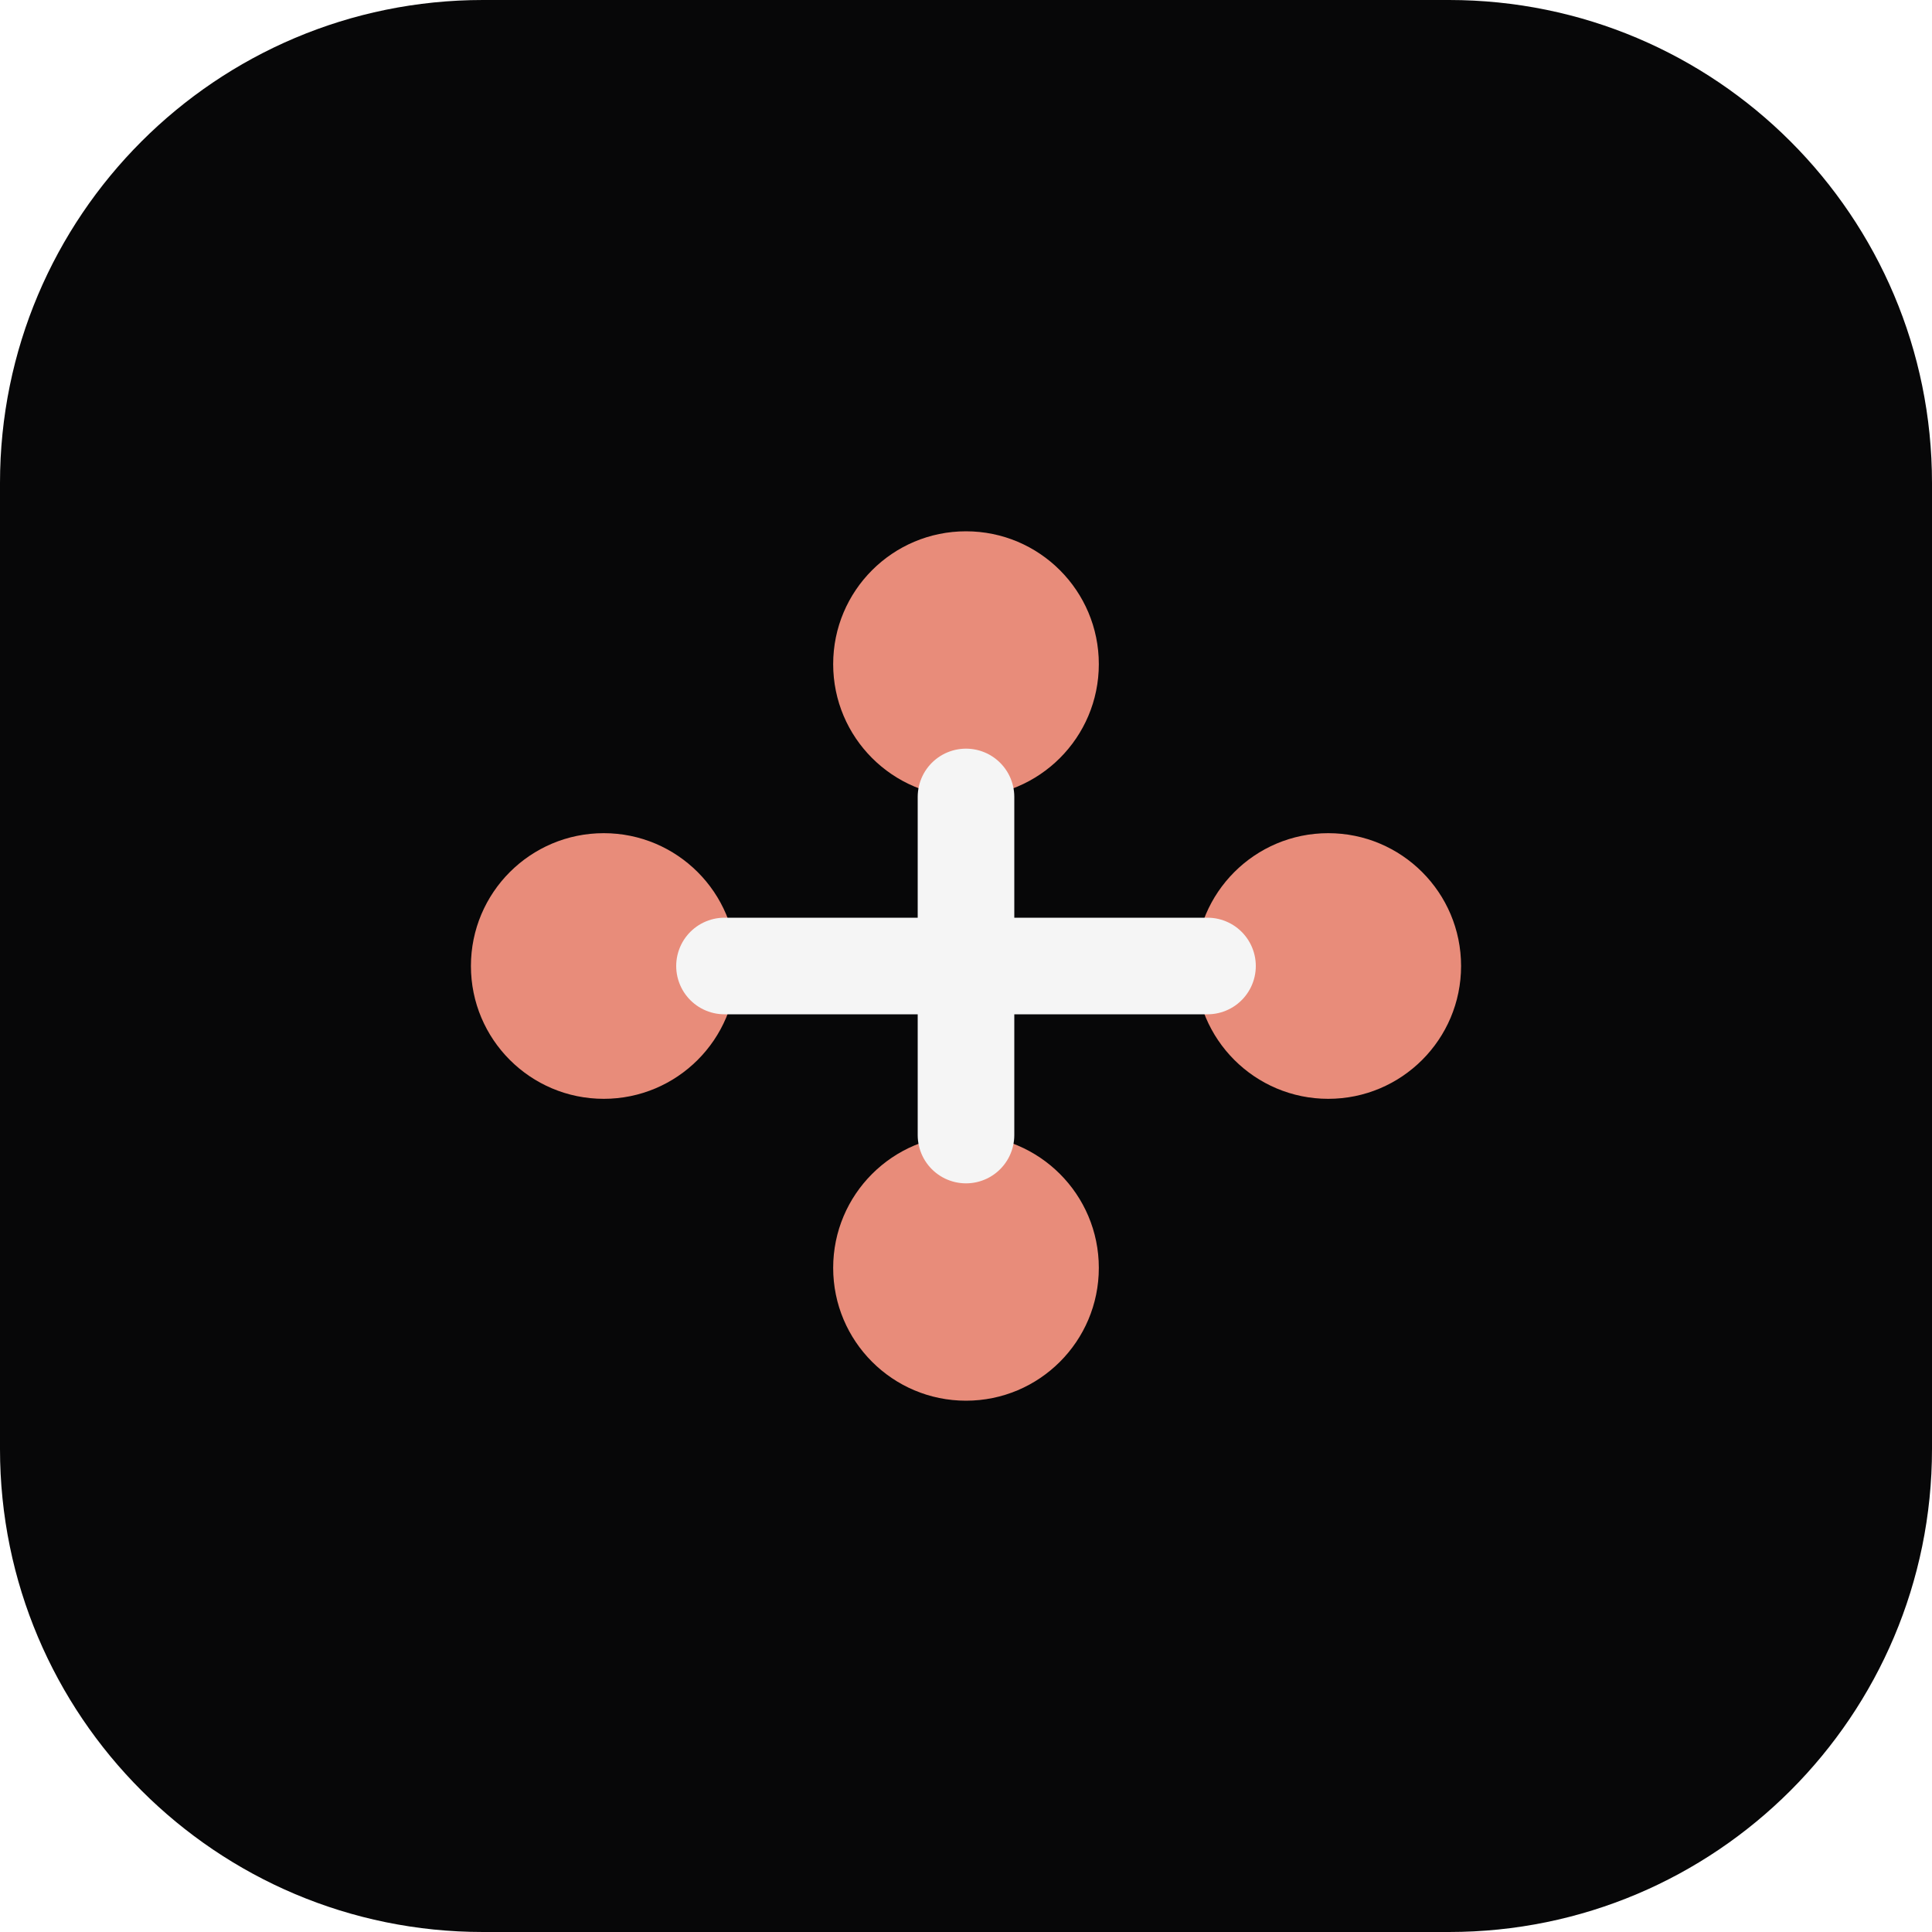
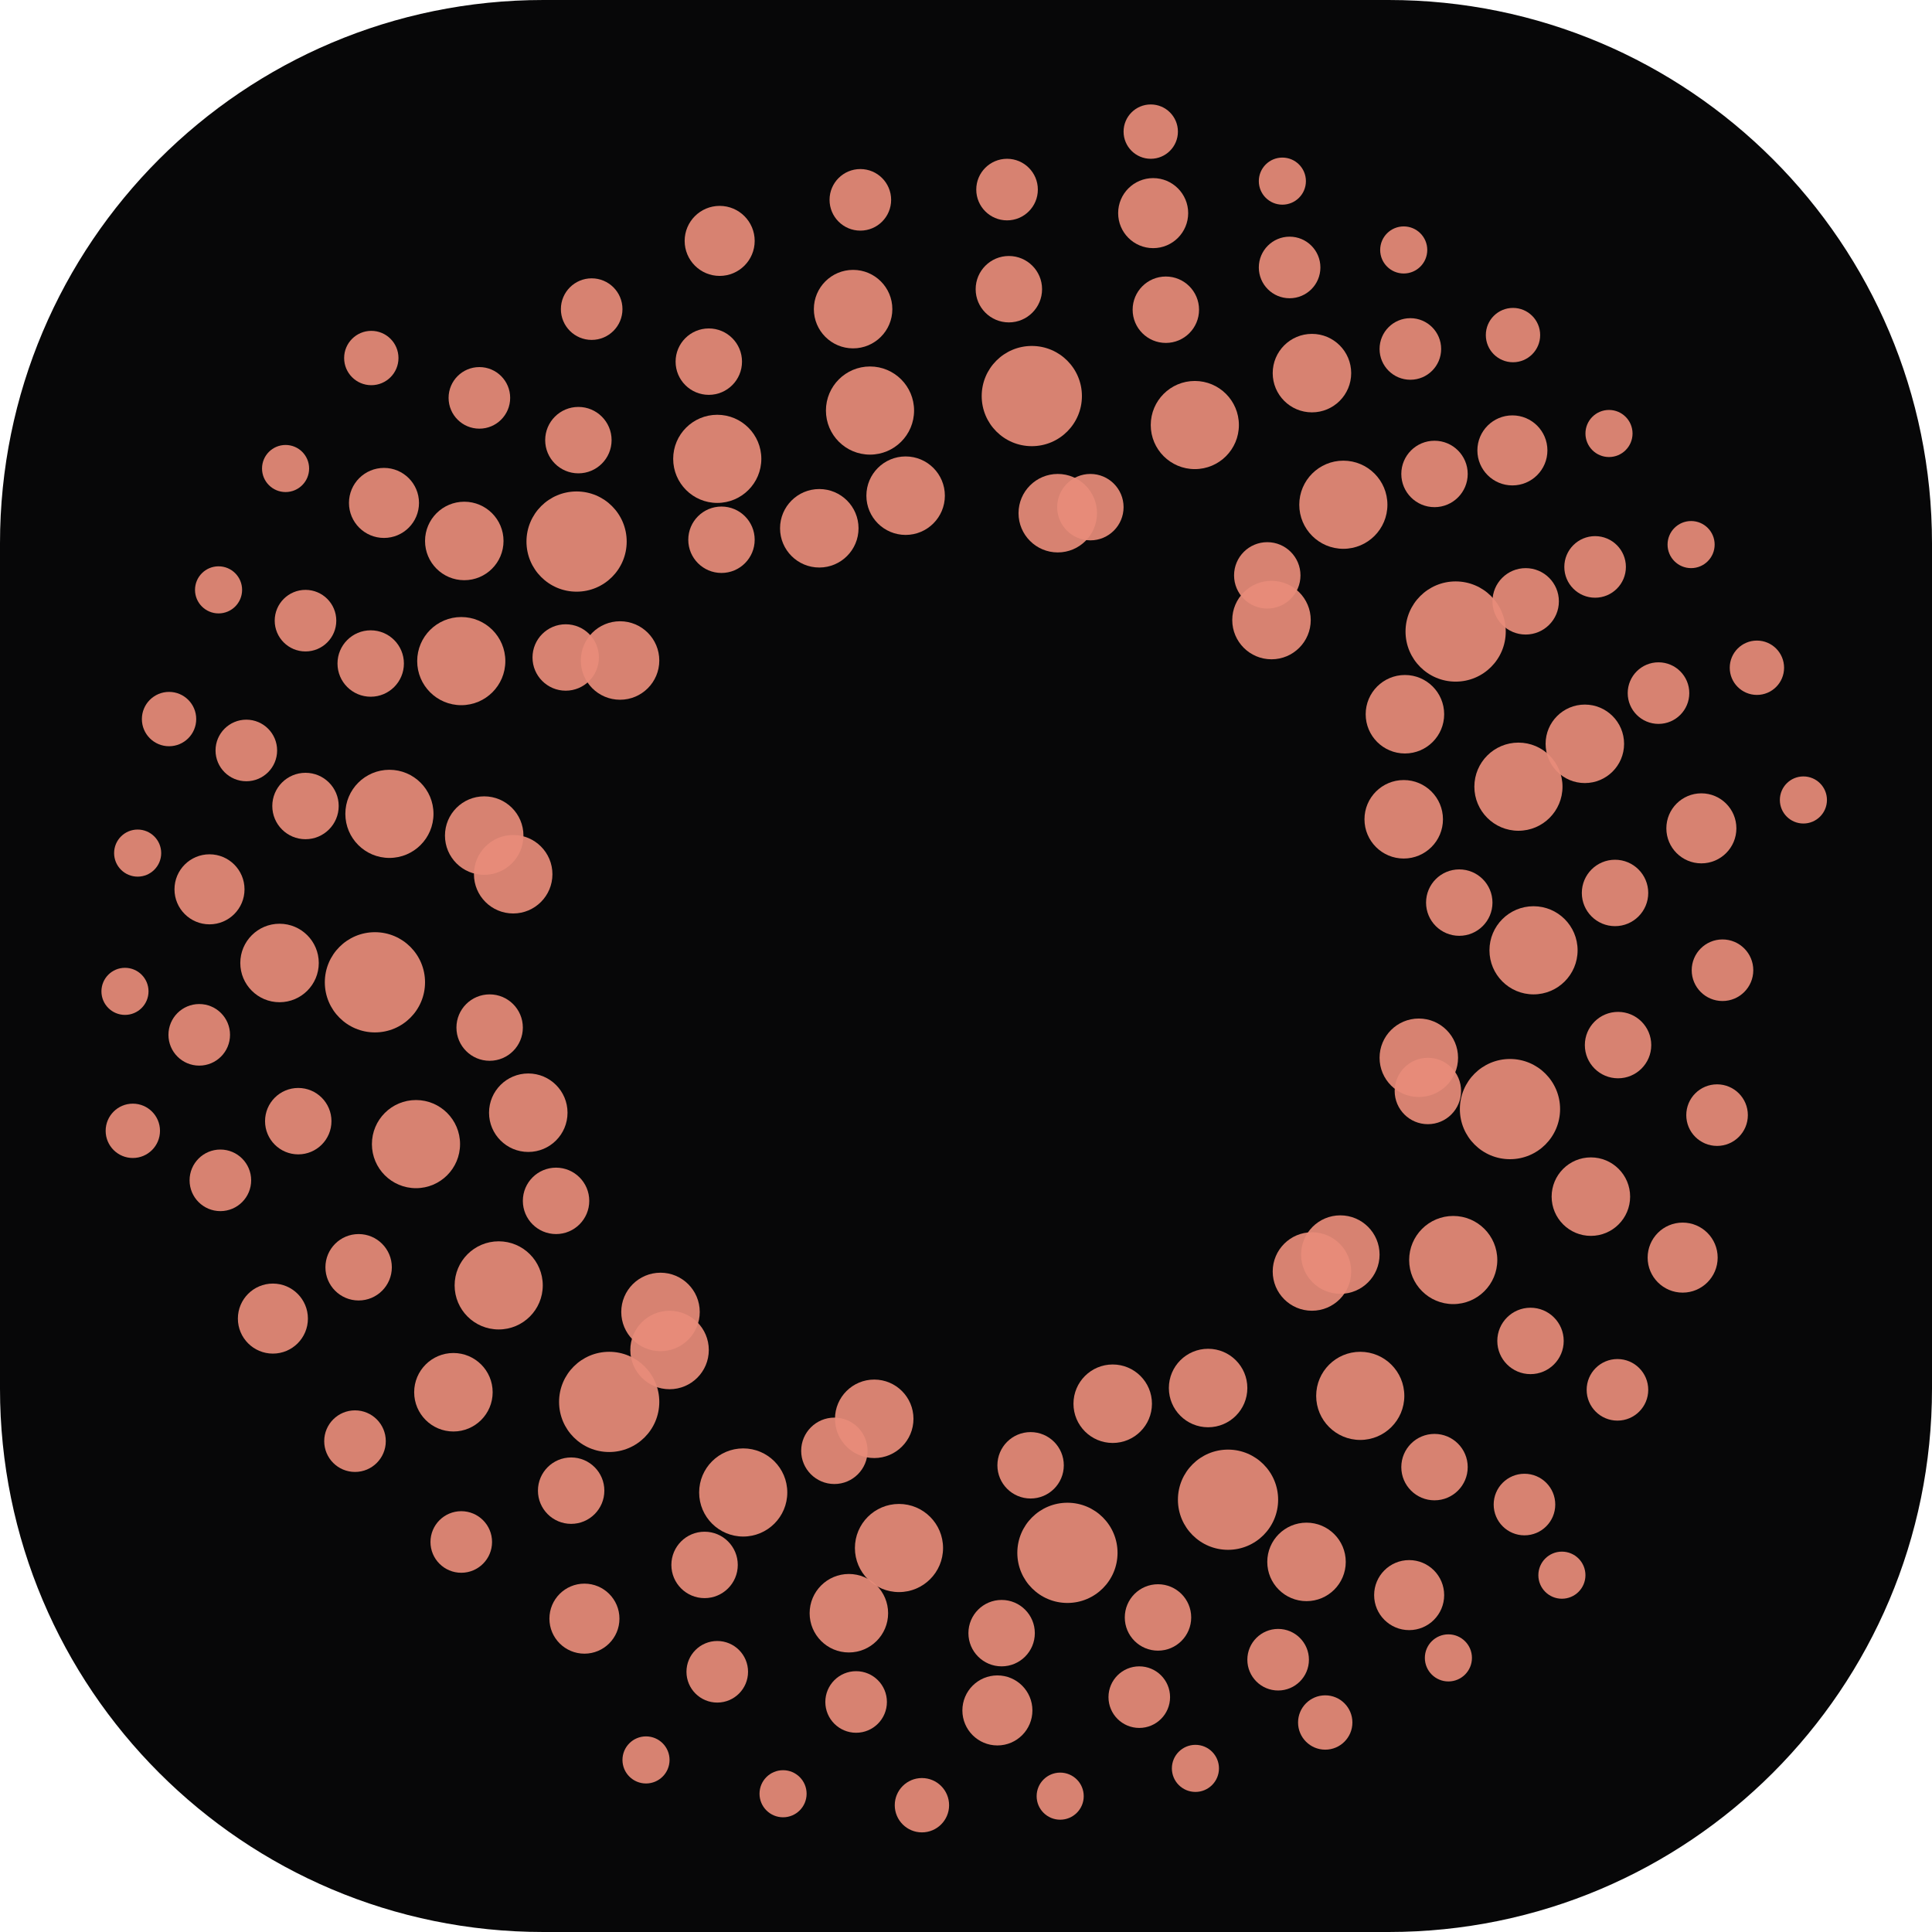
<svg xmlns="http://www.w3.org/2000/svg" viewBox="0 0 32 32" fill="none">
-   <rect width="32" height="32" rx="8" fill="#070708" />
-   <circle cx="10" cy="16" r="2.2" fill="#E88C7A" />
-   <circle cx="16" cy="11" r="2.2" fill="#E88C7A" />
-   <circle cx="16" cy="21" r="2.2" fill="#E88C7A" />
-   <circle cx="22" cy="16" r="2.2" fill="#E88C7A" />
-   <path d="M12 16h8M16 13.2v5.6" stroke="#F5F5F5" stroke-width="1.6" stroke-linecap="round" />
+   <rect width="32" height="32" rx="9" fill="#070708" />
+   <circle cx="20.01" cy="22.99" r="0.65" fill="#E88C7A" fill-opacity="0.92" />
+   <circle cx="17.07" cy="24.27" r="0.55" fill="#E88C7A" fill-opacity="0.92" />
+   <circle cx="13.82" cy="24.03" r="0.55" fill="#E88C7A" fill-opacity="0.92" />
+   <circle cx="11.09" cy="22.36" r="0.65" fill="#E88C7A" fill-opacity="0.92" />
+   <circle cx="9.21" cy="19.89" r="0.55" fill="#E88C7A" fill-opacity="0.92" />
+   <circle cx="8.11" cy="17.02" r="0.55" fill="#E88C7A" fill-opacity="0.92" />
+   <circle cx="8.02" cy="13.84" r="0.65" fill="#E88C7A" fill-opacity="0.92" />
+   <circle cx="9.37" cy="10.89" r="0.55" fill="#E88C7A" fill-opacity="0.92" />
+   <circle cx="11.95" cy="8.94" r="0.55" fill="#E88C7A" fill-opacity="0.92" />
+   <circle cx="15.0" cy="8.21" r="0.65" fill="#E88C7A" fill-opacity="0.92" />
+   <circle cx="18.06" cy="8.4" r="0.55" fill="#E88C7A" fill-opacity="0.92" />
+   <circle cx="20.99" cy="9.53" r="0.55" fill="#E88C7A" fill-opacity="0.92" />
+   <circle cx="23.27" cy="11.83" r="0.65" fill="#E88C7A" fill-opacity="0.92" />
+   <circle cx="24.17" cy="14.95" r="0.55" fill="#E88C7A" fill-opacity="0.92" />
+   <circle cx="23.65" cy="18.07" r="0.55" fill="#E88C7A" fill-opacity="0.92" />
+   <circle cx="22.2" cy="20.78" r="0.65" fill="#E88C7A" fill-opacity="0.92" />
+   <circle cx="17.68" cy="25.72" r="0.83" fill="#E88C7A" fill-opacity="0.92" />
+   <circle cx="14.89" cy="25.64" r="0.73" fill="#E88C7A" fill-opacity="0.92" />
+   <circle cx="12.31" cy="24.72" r="0.73" fill="#E88C7A" fill-opacity="0.92" />
+   <circle cx="10.09" cy="23.22" r="0.83" fill="#E88C7A" fill-opacity="0.92" />
+   <circle cx="8.26" cy="21.29" r="0.73" fill="#E88C7A" fill-opacity="0.92" />
+   <circle cx="6.89" cy="18.95" r="0.73" fill="#E88C7A" fill-opacity="0.92" />
+   <circle cx="6.21" cy="16.27" r="0.83" fill="#E88C7A" fill-opacity="0.92" />
+   <circle cx="6.45" cy="13.48" r="0.73" fill="#E88C7A" fill-opacity="0.92" />
+   <circle cx="7.64" cy="10.95" r="0.73" fill="#E88C7A" fill-opacity="0.92" />
+   <circle cx="9.55" cy="8.97" r="0.83" fill="#E88C7A" fill-opacity="0.92" />
+   <circle cx="11.88" cy="7.6" r="0.73" fill="#E88C7A" fill-opacity="0.92" />
+   <circle cx="14.41" cy="6.8" r="0.73" fill="#E88C7A" fill-opacity="0.92" />
+   <circle cx="17.09" cy="6.56" r="0.83" fill="#E88C7A" fill-opacity="0.92" />
+   <circle cx="19.79" cy="7.04" r="0.73" fill="#E88C7A" fill-opacity="0.92" />
+   <circle cx="22.25" cy="8.36" r="0.73" fill="#E88C7A" fill-opacity="0.92" />
+   <circle cx="24.11" cy="10.46" r="0.83" fill="#E88C7A" fill-opacity="0.92" />
+   <circle cx="25.15" cy="13.03" r="0.73" fill="#E88C7A" fill-opacity="0.92" />
+   <circle cx="25.4" cy="15.74" r="0.73" fill="#E88C7A" fill-opacity="0.92" />
+   <circle cx="25.01" cy="18.37" r="0.83" fill="#E88C7A" fill-opacity="0.92" />
+   <circle cx="24.07" cy="20.87" r="0.73" fill="#E88C7A" fill-opacity="0.92" />
+   <circle cx="22.53" cy="23.12" r="0.73" fill="#E88C7A" fill-opacity="0.92" />
+   <circle cx="20.34" cy="24.84" r="0.83" fill="#E88C7A" fill-opacity="0.92" />
+   <circle cx="14.06" cy="26.72" r="0.65" fill="#E88C7A" fill-opacity="0.92" />
+   <circle cx="11.67" cy="25.92" r="0.55" fill="#E88C7A" fill-opacity="0.92" />
+   <circle cx="9.46" cy="24.69" r="0.55" fill="#E88C7A" fill-opacity="0.92" />
+   <circle cx="7.51" cy="23.06" r="0.65" fill="#E88C7A" fill-opacity="0.92" />
+   <circle cx="5.94" cy="20.99" r="0.55" fill="#E88C7A" fill-opacity="0.92" />
+   <circle cx="4.94" cy="18.57" r="0.55" fill="#E88C7A" fill-opacity="0.92" />
+   <circle cx="4.63" cy="15.95" r="0.65" fill="#E88C7A" fill-opacity="0.92" />
+   <circle cx="5.06" cy="13.35" r="0.55" fill="#E88C7A" fill-opacity="0.92" />
+   <circle cx="6.14" cy="10.99" r="0.55" fill="#E88C7A" fill-opacity="0.92" />
+   <circle cx="7.69" cy="8.96" r="0.65" fill="#E88C7A" fill-opacity="0.92" />
+   <circle cx="9.58" cy="7.29" r="0.55" fill="#E88C7A" fill-opacity="0.92" />
+   <circle cx="11.74" cy="5.99" r="0.55" fill="#E88C7A" fill-opacity="0.92" />
+   <circle cx="14.13" cy="5.12" r="0.65" fill="#E88C7A" fill-opacity="0.92" />
+   <circle cx="16.71" cy="4.79" r="0.55" fill="#E88C7A" fill-opacity="0.92" />
+   <circle cx="19.31" cy="5.13" r="0.55" fill="#E88C7A" fill-opacity="0.92" />
+   <circle cx="21.73" cy="6.18" r="0.65" fill="#E88C7A" fill-opacity="0.92" />
+   <circle cx="23.76" cy="7.85" r="0.55" fill="#E88C7A" fill-opacity="0.92" />
+   <circle cx="25.27" cy="9.96" r="0.55" fill="#E88C7A" fill-opacity="0.92" />
+   <circle cx="26.25" cy="12.32" r="0.65" fill="#E88C7A" fill-opacity="0.92" />
+   <circle cx="26.75" cy="14.79" r="0.55" fill="#E88C7A" fill-opacity="0.92" />
+   <circle cx="26.8" cy="17.31" r="0.55" fill="#E88C7A" fill-opacity="0.92" />
+   <circle cx="26.35" cy="19.82" r="0.65" fill="#E88C7A" fill-opacity="0.92" />
+   <circle cx="25.35" cy="22.21" r="0.55" fill="#E88C7A" fill-opacity="0.92" />
+   <circle cx="23.76" cy="24.3" r="0.55" fill="#E88C7A" fill-opacity="0.92" />
+   <circle cx="21.64" cy="25.87" r="0.65" fill="#E88C7A" fill-opacity="0.92" />
+   <circle cx="19.18" cy="26.79" r="0.55" fill="#E88C7A" fill-opacity="0.92" />
+   <circle cx="16.59" cy="27.05" r="0.55" fill="#E88C7A" fill-opacity="0.92" />
+   <circle cx="9.68" cy="26.81" r="0.58" fill="#E88C7A" fill-opacity="0.92" />
+   <circle cx="7.64" cy="25.54" r="0.51" fill="#E88C7A" fill-opacity="0.92" />
+   <circle cx="5.88" cy="23.87" r="0.51" fill="#E88C7A" fill-opacity="0.92" />
+   <circle cx="4.52" cy="21.84" r="0.58" fill="#E88C7A" fill-opacity="0.92" />
+   <circle cx="3.65" cy="19.55" r="0.51" fill="#E88C7A" fill-opacity="0.92" />
+   <circle cx="3.3" cy="17.14" r="0.51" fill="#E88C7A" fill-opacity="0.92" />
+   <circle cx="3.47" cy="14.73" r="0.58" fill="#E88C7A" fill-opacity="0.92" />
+   <circle cx="4.08" cy="12.43" r="0.51" fill="#E88C7A" fill-opacity="0.92" />
+   <circle cx="5.06" cy="10.28" r="0.51" fill="#E88C7A" fill-opacity="0.92" />
+   <circle cx="6.36" cy="8.33" r="0.58" fill="#E88C7A" fill-opacity="0.92" />
+   <circle cx="7.94" cy="6.59" r="0.51" fill="#E88C7A" fill-opacity="0.92" />
+   <circle cx="9.8" cy="5.12" r="0.51" fill="#E88C7A" fill-opacity="0.92" />
+   <circle cx="11.92" cy="3.99" r="0.58" fill="#E88C7A" fill-opacity="0.92" />
+   <circle cx="14.25" cy="3.31" r="0.51" fill="#E88C7A" fill-opacity="0.92" />
+   <circle cx="16.68" cy="3.14" r="0.51" fill="#E88C7A" fill-opacity="0.92" />
+   <circle cx="19.1" cy="3.53" r="0.58" fill="#E88C7A" fill-opacity="0.92" />
+   <circle cx="21.36" cy="4.43" r="0.51" fill="#E88C7A" fill-opacity="0.92" />
+   <circle cx="23.36" cy="5.78" r="0.51" fill="#E88C7A" fill-opacity="0.92" />
+   <circle cx="25.05" cy="7.46" r="0.58" fill="#E88C7A" fill-opacity="0.92" />
+   <circle cx="26.42" cy="9.39" r="0.51" fill="#E88C7A" fill-opacity="0.92" />
+   <circle cx="27.47" cy="11.48" r="0.51" fill="#E88C7A" fill-opacity="0.92" />
+   <circle cx="28.18" cy="13.72" r="0.58" fill="#E88C7A" fill-opacity="0.92" />
+   <circle cx="28.53" cy="16.07" r="0.51" fill="#E88C7A" fill-opacity="0.92" />
+   <circle cx="28.44" cy="18.47" r="0.51" fill="#E88C7A" fill-opacity="0.92" />
+   <circle cx="27.87" cy="20.83" r="0.58" fill="#E88C7A" fill-opacity="0.92" />
+   <circle cx="26.79" cy="23.02" r="0.51" fill="#E88C7A" fill-opacity="0.92" />
+   <circle cx="25.25" cy="24.92" r="0.51" fill="#E88C7A" fill-opacity="0.92" />
+   <circle cx="23.34" cy="26.42" r="0.58" fill="#E88C7A" fill-opacity="0.92" />
+   <circle cx="21.17" cy="27.49" r="0.51" fill="#E88C7A" fill-opacity="0.92" />
+   <circle cx="18.87" cy="28.11" r="0.51" fill="#E88C7A" fill-opacity="0.92" />
+   <circle cx="16.52" cy="28.33" r="0.58" fill="#E88C7A" fill-opacity="0.92" />
+   <circle cx="14.18" cy="28.19" r="0.51" fill="#E88C7A" fill-opacity="0.92" />
+   <circle cx="11.88" cy="27.69" r="0.51" fill="#E88C7A" fill-opacity="0.92" />
+   <circle cx="2.2" cy="18.73" r="0.45" fill="#E88C7A" fill-opacity="0.92" />
+   <circle cx="2.07" cy="16.42" r="0.39" fill="#E88C7A" fill-opacity="0.92" />
+   <circle cx="2.28" cy="14.13" r="0.39" fill="#E88C7A" fill-opacity="0.92" />
+   <circle cx="2.8" cy="11.91" r="0.45" fill="#E88C7A" fill-opacity="0.92" />
+   <circle cx="3.62" cy="9.77" r="0.39" fill="#E88C7A" fill-opacity="0.92" />
+   <circle cx="4.73" cy="7.76" r="0.39" fill="#E88C7A" fill-opacity="0.92" />
+   <circle cx="6.15" cy="5.93" r="0.45" fill="#E88C7A" fill-opacity="0.92" />
+   <circle cx="19.06" cy="2.18" r="0.45" fill="#E88C7A" fill-opacity="0.92" />
+   <circle cx="21.24" cy="3.0" r="0.39" fill="#E88C7A" fill-opacity="0.92" />
+   <circle cx="23.25" cy="4.14" r="0.39" fill="#E88C7A" fill-opacity="0.92" />
+   <circle cx="25.06" cy="5.55" r="0.45" fill="#E88C7A" fill-opacity="0.92" />
+   <circle cx="26.65" cy="7.18" r="0.39" fill="#E88C7A" fill-opacity="0.92" />
+   <circle cx="28.01" cy="9.02" r="0.39" fill="#E88C7A" fill-opacity="0.92" />
+   <circle cx="29.1" cy="11.06" r="0.45" fill="#E88C7A" fill-opacity="0.92" />
+   <circle cx="29.87" cy="13.25" r="0.39" fill="#E88C7A" fill-opacity="0.92" />
+   <circle cx="25.87" cy="26.09" r="0.39" fill="#E88C7A" fill-opacity="0.92" />
+   <circle cx="23.99" cy="27.46" r="0.39" fill="#E88C7A" fill-opacity="0.92" />
+   <circle cx="21.95" cy="28.53" r="0.45" fill="#E88C7A" fill-opacity="0.92" />
+   <circle cx="19.8" cy="29.29" r="0.39" fill="#E88C7A" fill-opacity="0.92" />
+   <circle cx="17.56" cy="29.75" r="0.39" fill="#E88C7A" fill-opacity="0.92" />
+   <circle cx="15.27" cy="29.9" r="0.45" fill="#E88C7A" fill-opacity="0.92" />
+   <circle cx="12.97" cy="29.71" r="0.39" fill="#E88C7A" fill-opacity="0.92" />
+   <circle cx="10.7" cy="29.15" r="0.39" fill="#E88C7A" fill-opacity="0.92" />
+   <circle cx="23.5" cy="17.52" r="0.65" fill="#E88C7A" fill-opacity="0.92" />
+   <circle cx="21.73" cy="21.06" r="0.65" fill="#E88C7A" fill-opacity="0.92" />
+   <circle cx="18.43" cy="23.25" r="0.65" fill="#E88C7A" fill-opacity="0.92" />
+   <circle cx="14.48" cy="23.5" r="0.65" fill="#E88C7A" fill-opacity="0.92" />
+   <circle cx="10.94" cy="21.73" r="0.65" fill="#E88C7A" fill-opacity="0.92" />
+   <circle cx="8.75" cy="18.43" r="0.65" fill="#E88C7A" fill-opacity="0.92" />
+   <circle cx="8.5" cy="14.48" r="0.65" fill="#E88C7A" fill-opacity="0.92" />
+   <circle cx="10.27" cy="10.94" r="0.65" fill="#E88C7A" fill-opacity="0.92" />
+   <circle cx="13.57" cy="8.75" r="0.65" fill="#E88C7A" fill-opacity="0.92" />
+   <circle cx="17.52" cy="8.5" r="0.65" fill="#E88C7A" fill-opacity="0.92" />
+   <circle cx="21.06" cy="10.27" r="0.65" fill="#E88C7A" fill-opacity="0.92" />
+   <circle cx="23.25" cy="13.57" r="0.65" fill="#E88C7A" fill-opacity="0.92" />
</svg>
